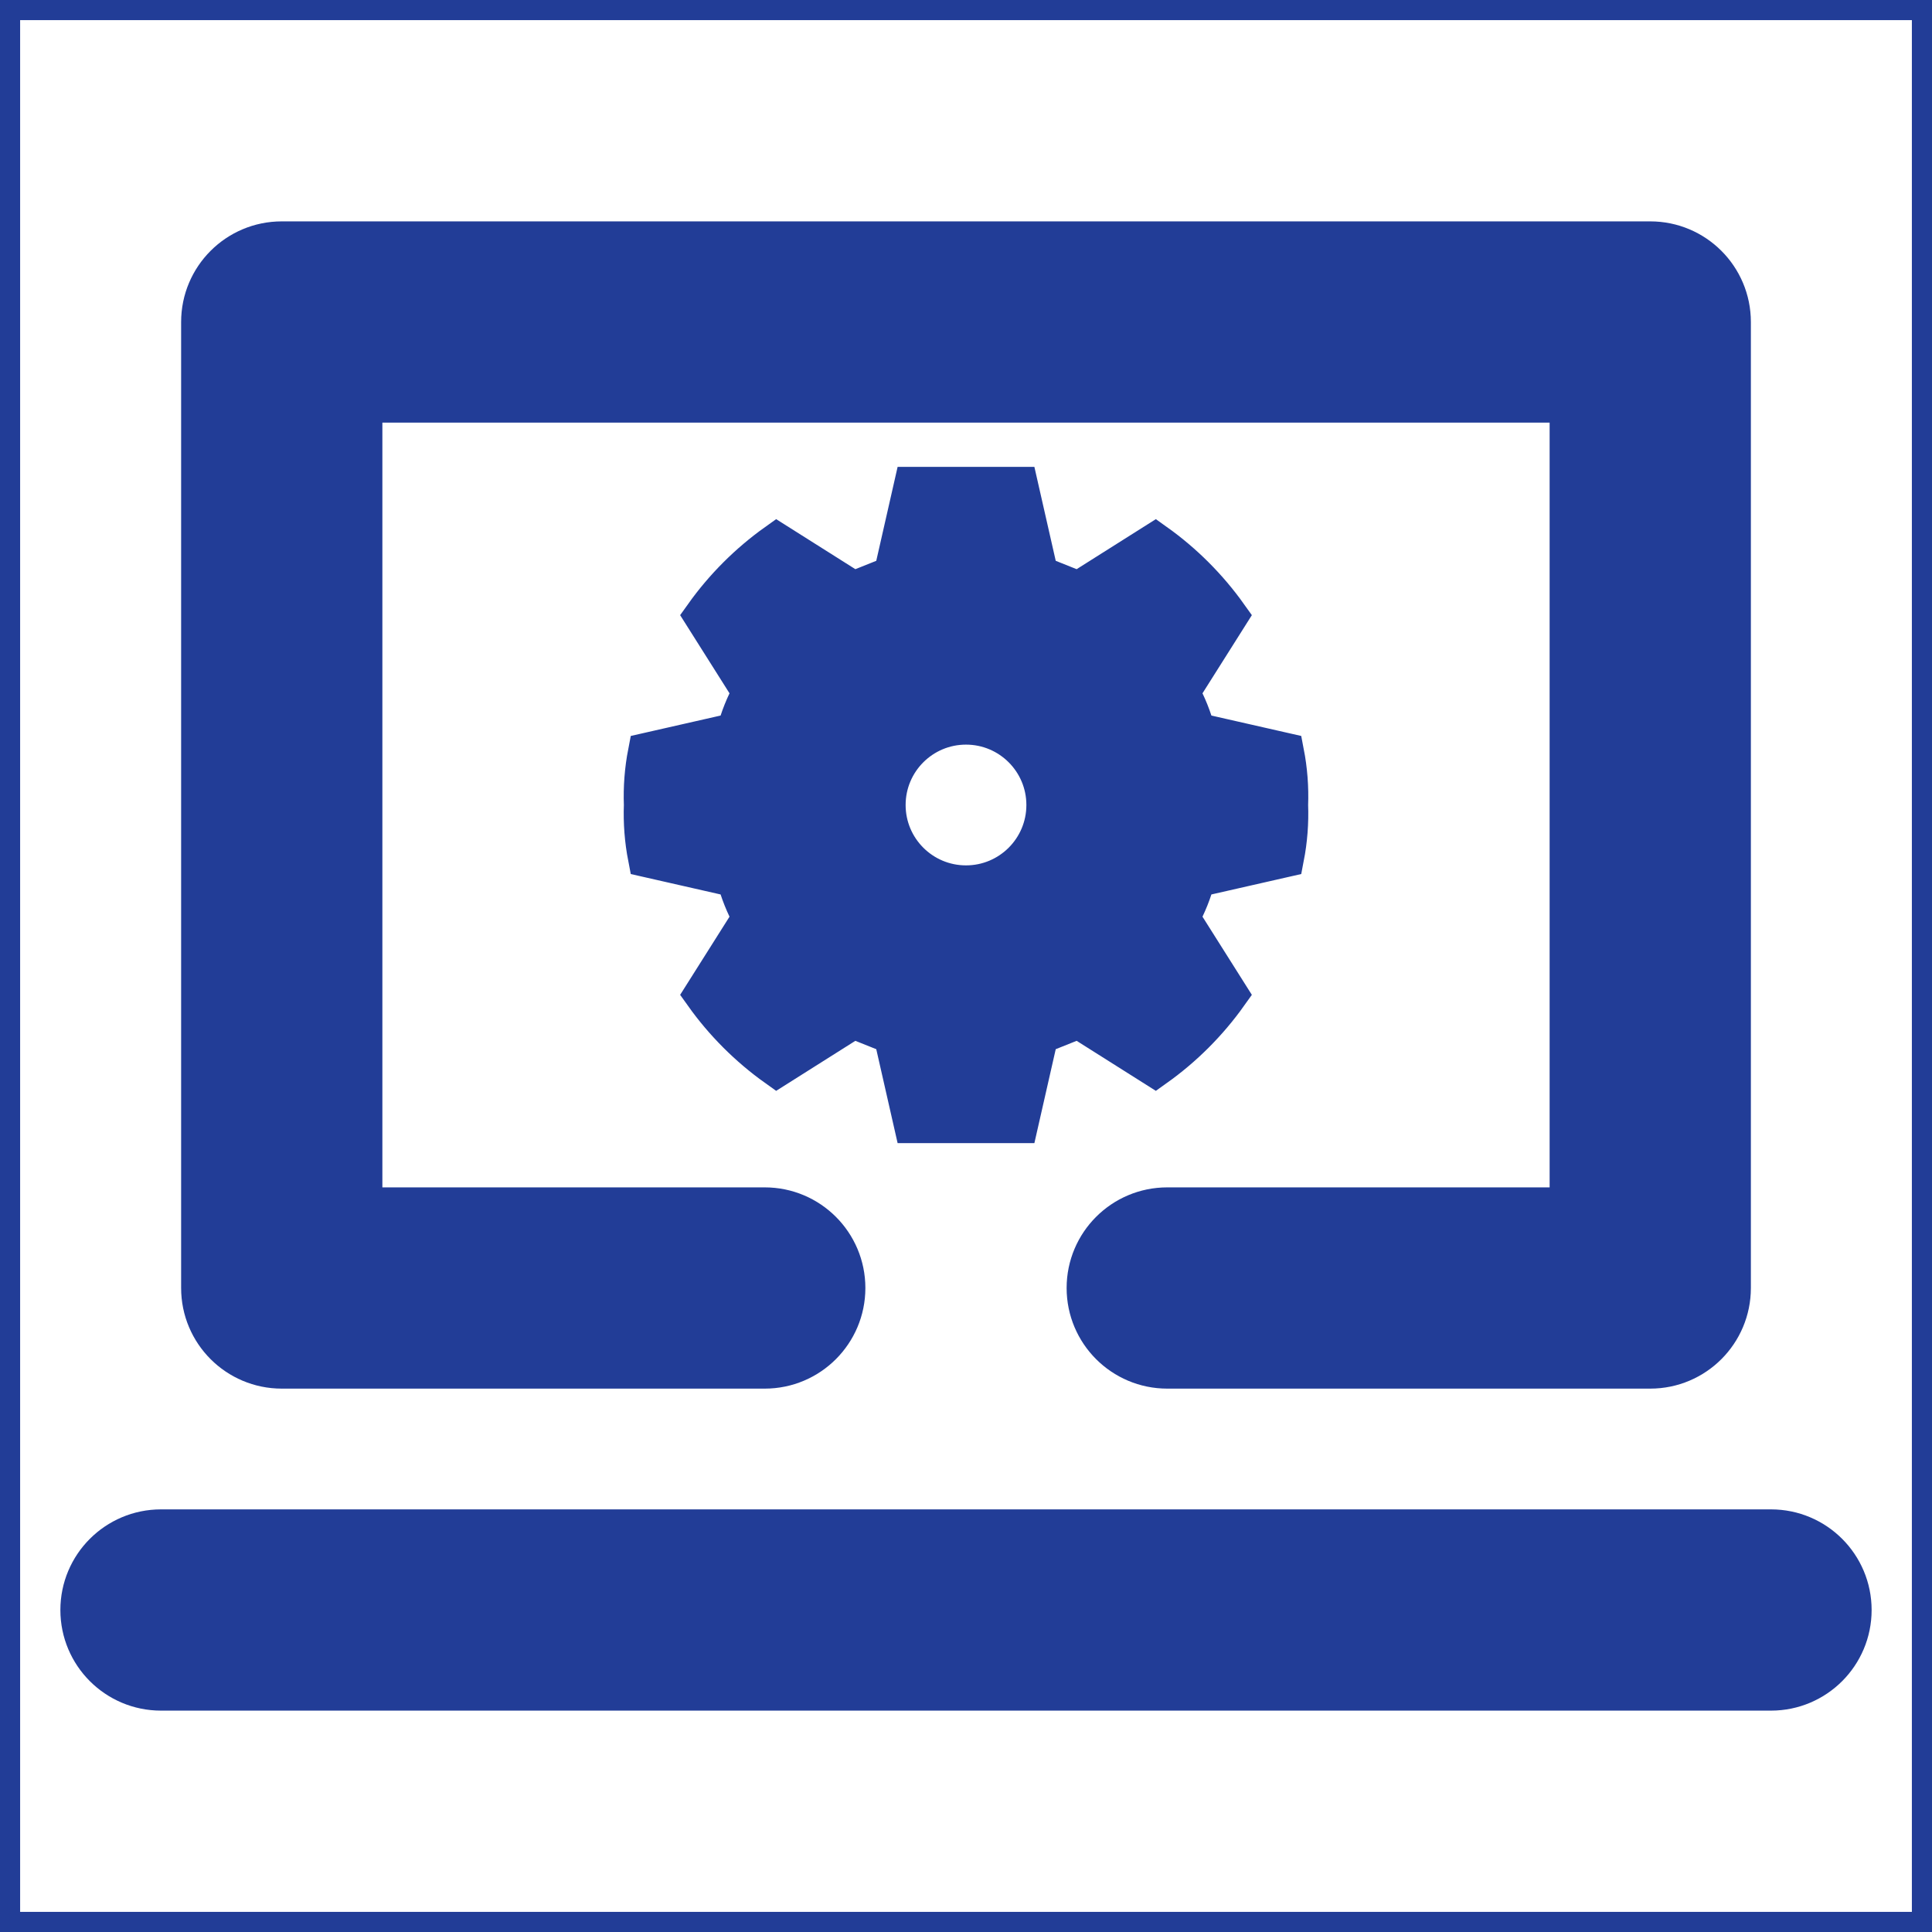
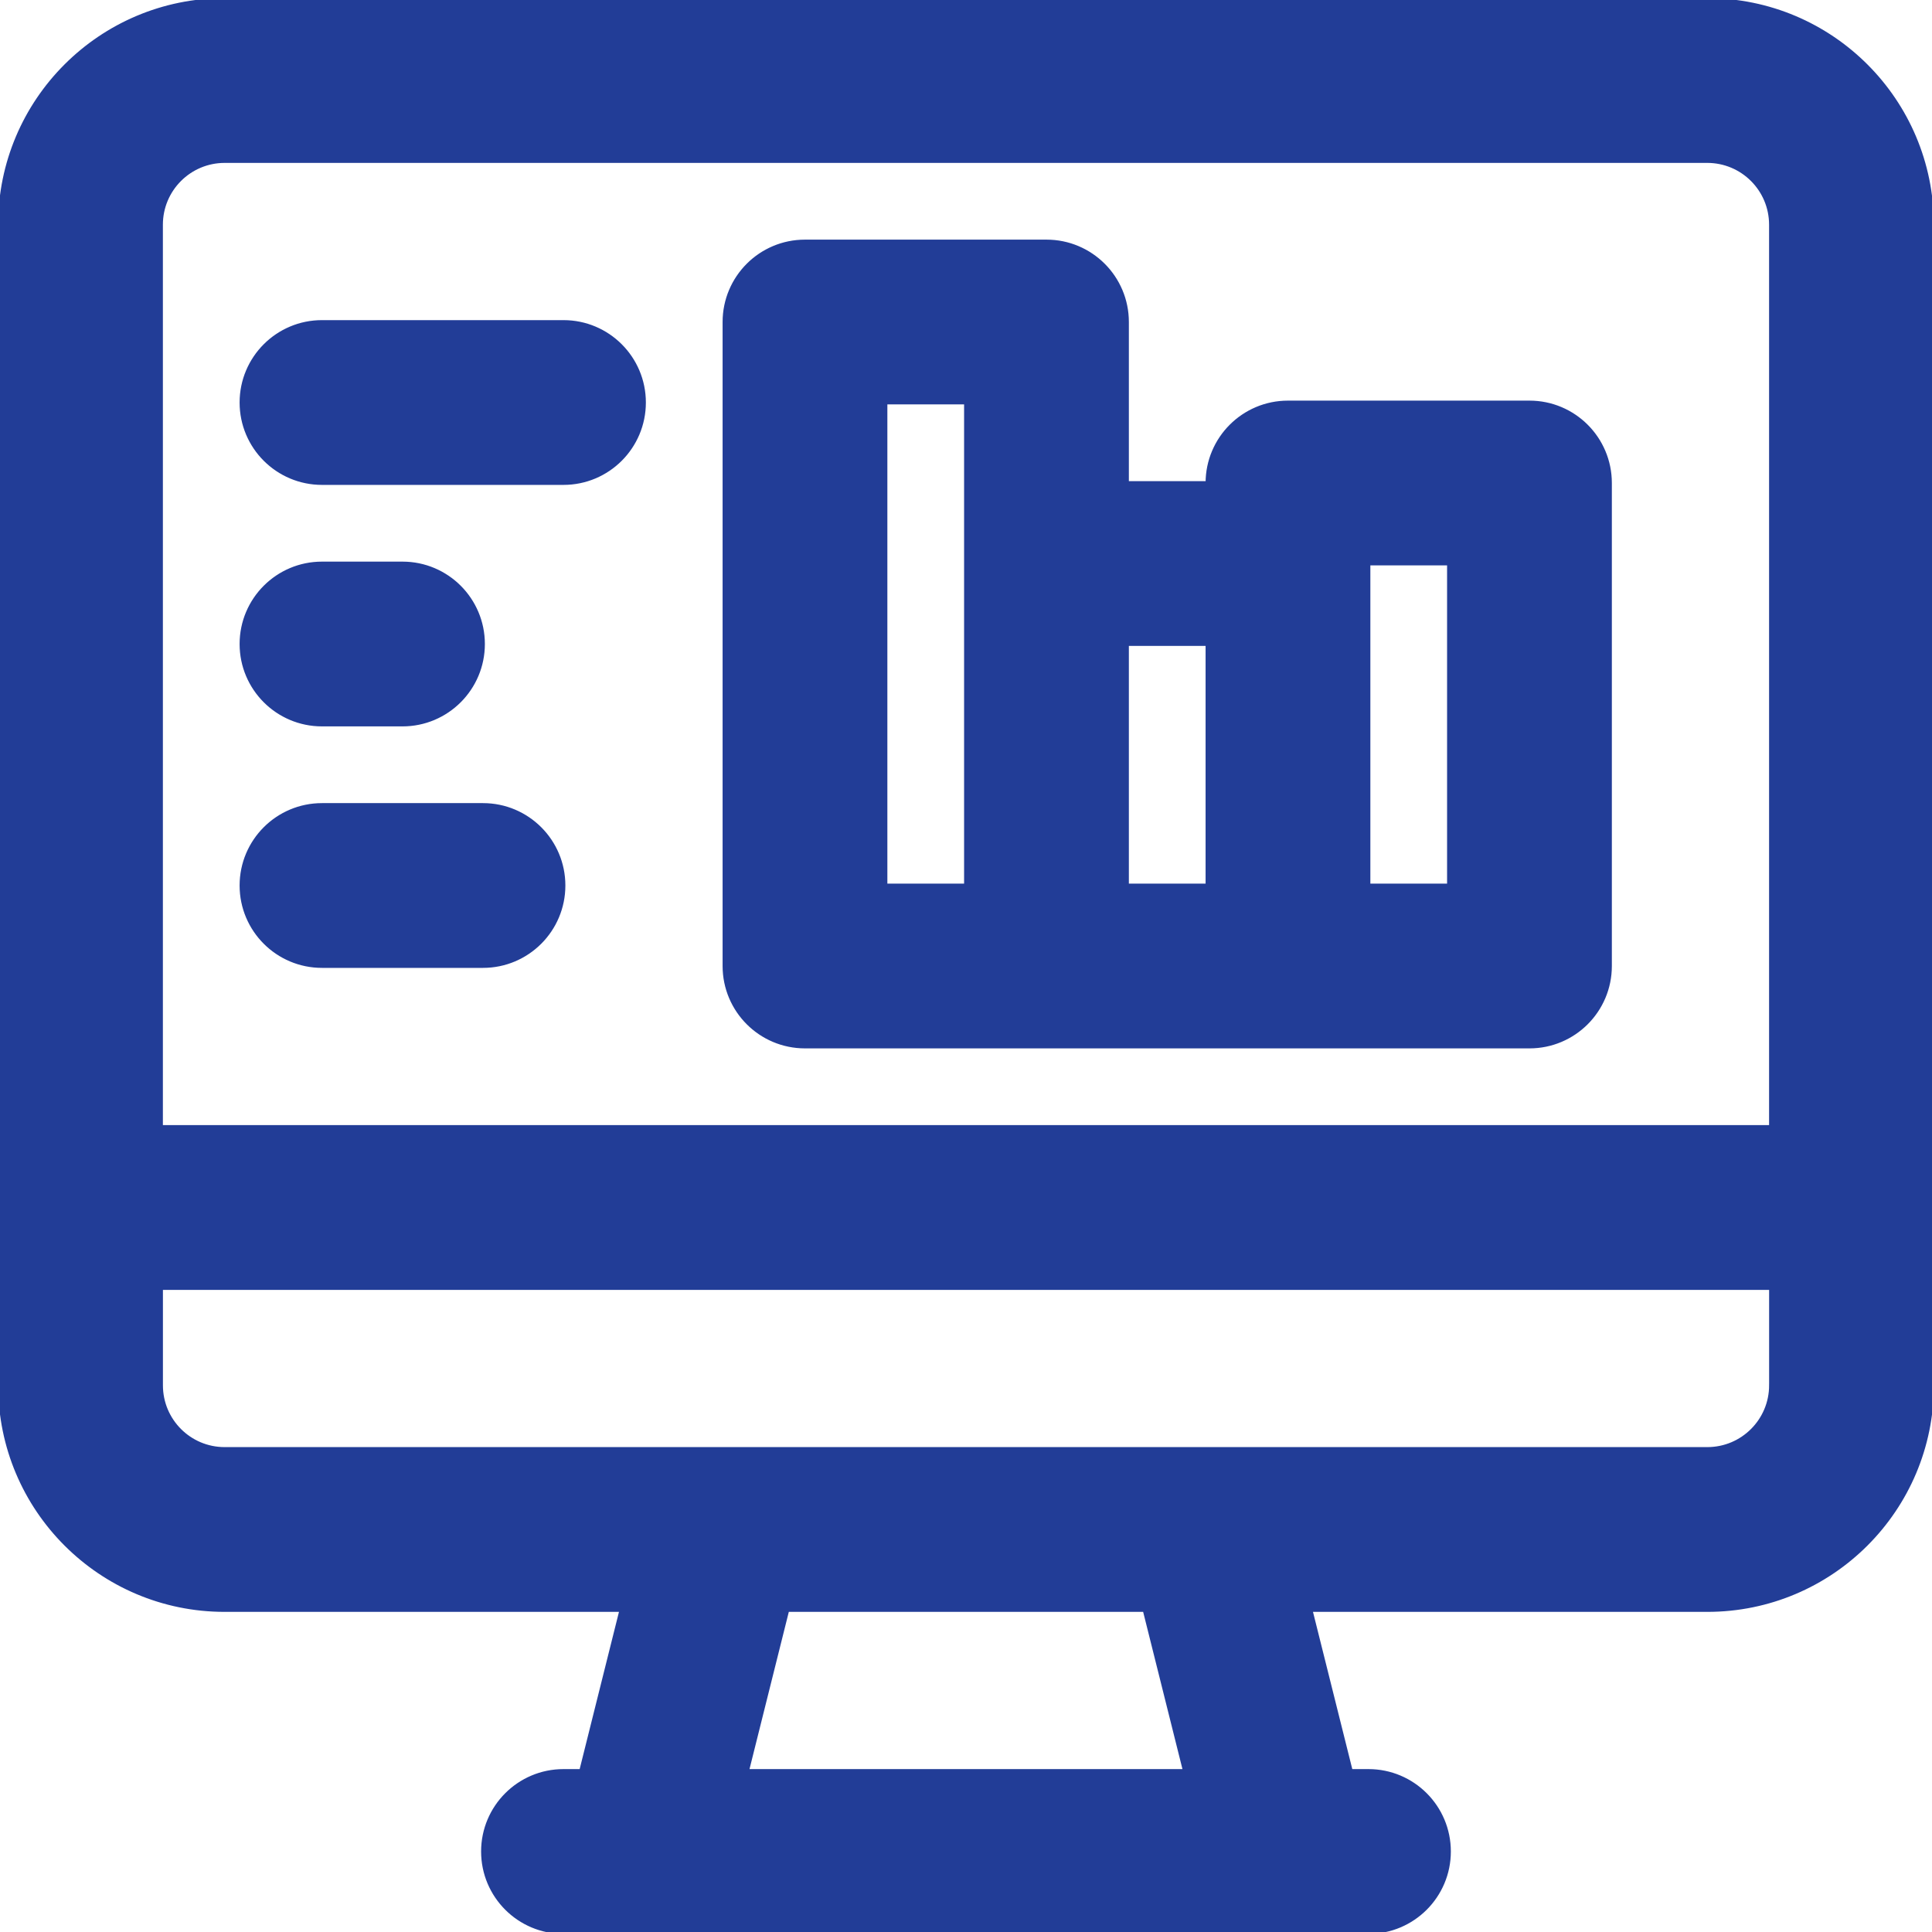
- <svg xmlns="http://www.w3.org/2000/svg" width="800px" height="800px" viewBox="0 0 48 48" fill="#223d97" stroke="#223d97">
+ <svg xmlns="http://www.w3.org/2000/svg" fill="#223d97" height="800px" width="800px" version="1.1" id="Layer_1" viewBox="0 0 512.011 512.011" xml:space="preserve" stroke="#223d97">
  <g id="SVGRepo_bgCarrier" stroke-width="0" />
  <g id="SVGRepo_tracerCarrier" stroke-linecap="round" stroke-linejoin="round" />
  <g id="SVGRepo_iconCarrier">
-     <g id="Layer_2" data-name="Layer 2">
-       <g id="invisible_box" data-name="invisible box">
-         <rect width="48" height="48" fill="none" />
-       </g>
-       <g id="icons_Q2" data-name="icons Q2">
+     <g>
+       <g>
        <g>
-           <path d="M7,34H19a2,2,0,0,0,0-4H9V10H39V30H29a2,2,0,0,0,0,4H41a2,2,0,0,0,2-2V8a2,2,0,0,0-2-2H7A2,2,0,0,0,5,8V32A2,2,0,0,0,7,34Z" />
-           <path d="M44,38H4a2,2,0,0,0,0,4H44a2,2,0,0,0,0-4Z" />
-           <path d="M31.9,21.3A5.7,5.7,0,0,0,32,20a5.7,5.7,0,0,0-.1-1.3l-2.2-.5a4.2,4.2,0,0,0-.4-1l1.2-1.9a7.7,7.7,0,0,0-1.8-1.8l-1.9,1.2-1-.4-.5-2.2H22.7l-.5,2.2-1,.4-1.9-1.2a7.7,7.7,0,0,0-1.8,1.8l1.2,1.9a4.2,4.2,0,0,0-.4,1l-2.2.5A5.7,5.7,0,0,0,16,20a5.7,5.7,0,0,0,.1,1.3l2.2.5a4.2,4.2,0,0,0,.4,1l-1.2,1.9a7.7,7.7,0,0,0,1.8,1.8l1.9-1.2,1,.4.5,2.2h2.6l.5-2.2,1-.4,1.9,1.2a7.7,7.7,0,0,0,1.8-1.8l-1.2-1.9a4.2,4.2,0,0,0,.4-1ZM24,22a2,2,0,1,1,2-2A2,2,0,0,1,24,22Z" />
+           <path d="M512,319.794V59.547c0-32.881-26.661-59.541-59.541-59.541H59.541C26.661,0.005,0,26.666,0,59.547v260.459 c0,0.071,0.01,0.14,0.011,0.211v46.914c0,32.881,26.64,59.541,59.52,59.541h105.146l-10.667,42.667h-4.677 c-11.782,0-21.333,9.551-21.333,21.333s9.551,21.333,21.333,21.333h21.333h170.667h21.333c11.782,0,21.333-9.551,21.333-21.333 s-9.551-21.333-21.333-21.333h-4.677l-10.667-42.667h105.146c32.881,0,59.541-26.661,59.541-59.541v-47.125 C512.011,319.934,512.001,319.865,512,319.794z M42.667,59.547c0-9.317,7.558-16.875,16.875-16.875h392.917 c9.317,0,16.875,7.558,16.875,16.875v239.125H42.667V59.547z M314.01,469.339H197.99l10.667-42.667h94.687L314.01,469.339z M469.344,367.131c0,9.317-7.558,16.875-16.875,16.875H320H192H59.531c-9.309,0-16.853-7.55-16.853-16.875v-25.792h426.667 V367.131z" />
+           <path d="M405.333,106.672h-64c-11.782,0-21.333,9.551-21.333,21.333h-21.333V85.339c0-11.782-9.551-21.333-21.333-21.333h-64 c-11.782,0-21.333,9.551-21.333,21.333v170.667c0,11.782,9.551,21.333,21.333,21.333h64h64h64 c11.782,0,21.333-9.551,21.333-21.333v-128C426.667,116.223,417.115,106.672,405.333,106.672z M234.667,106.672H256v42.667 v85.333h-21.333V106.672z M298.667,170.672H320v64h-21.333V170.672z M384,234.672h-21.333v-85.333H384V234.672z" />
+           <path d="M149.333,85.339h-64C73.551,85.339,64,94.89,64,106.672c0,11.782,9.551,21.333,21.333,21.333h64 c11.782,0,21.333-9.551,21.333-21.333C170.667,94.89,161.115,85.339,149.333,85.339z" />
+           <path d="M85.333,192.005h21.333c11.782,0,21.333-9.551,21.333-21.333c0-11.782-9.551-21.333-21.333-21.333H85.333 C73.551,149.339,64,158.89,64,170.672C64,182.454,73.551,192.005,85.333,192.005z" />
+           <path d="M128,213.339H85.333C73.551,213.339,64,222.89,64,234.672c0,11.782,9.551,21.333,21.333,21.333H128 c11.782,0,21.333-9.551,21.333-21.333C149.333,222.89,139.782,213.339,128,213.339z" />
        </g>
      </g>
    </g>
  </g>
</svg>
